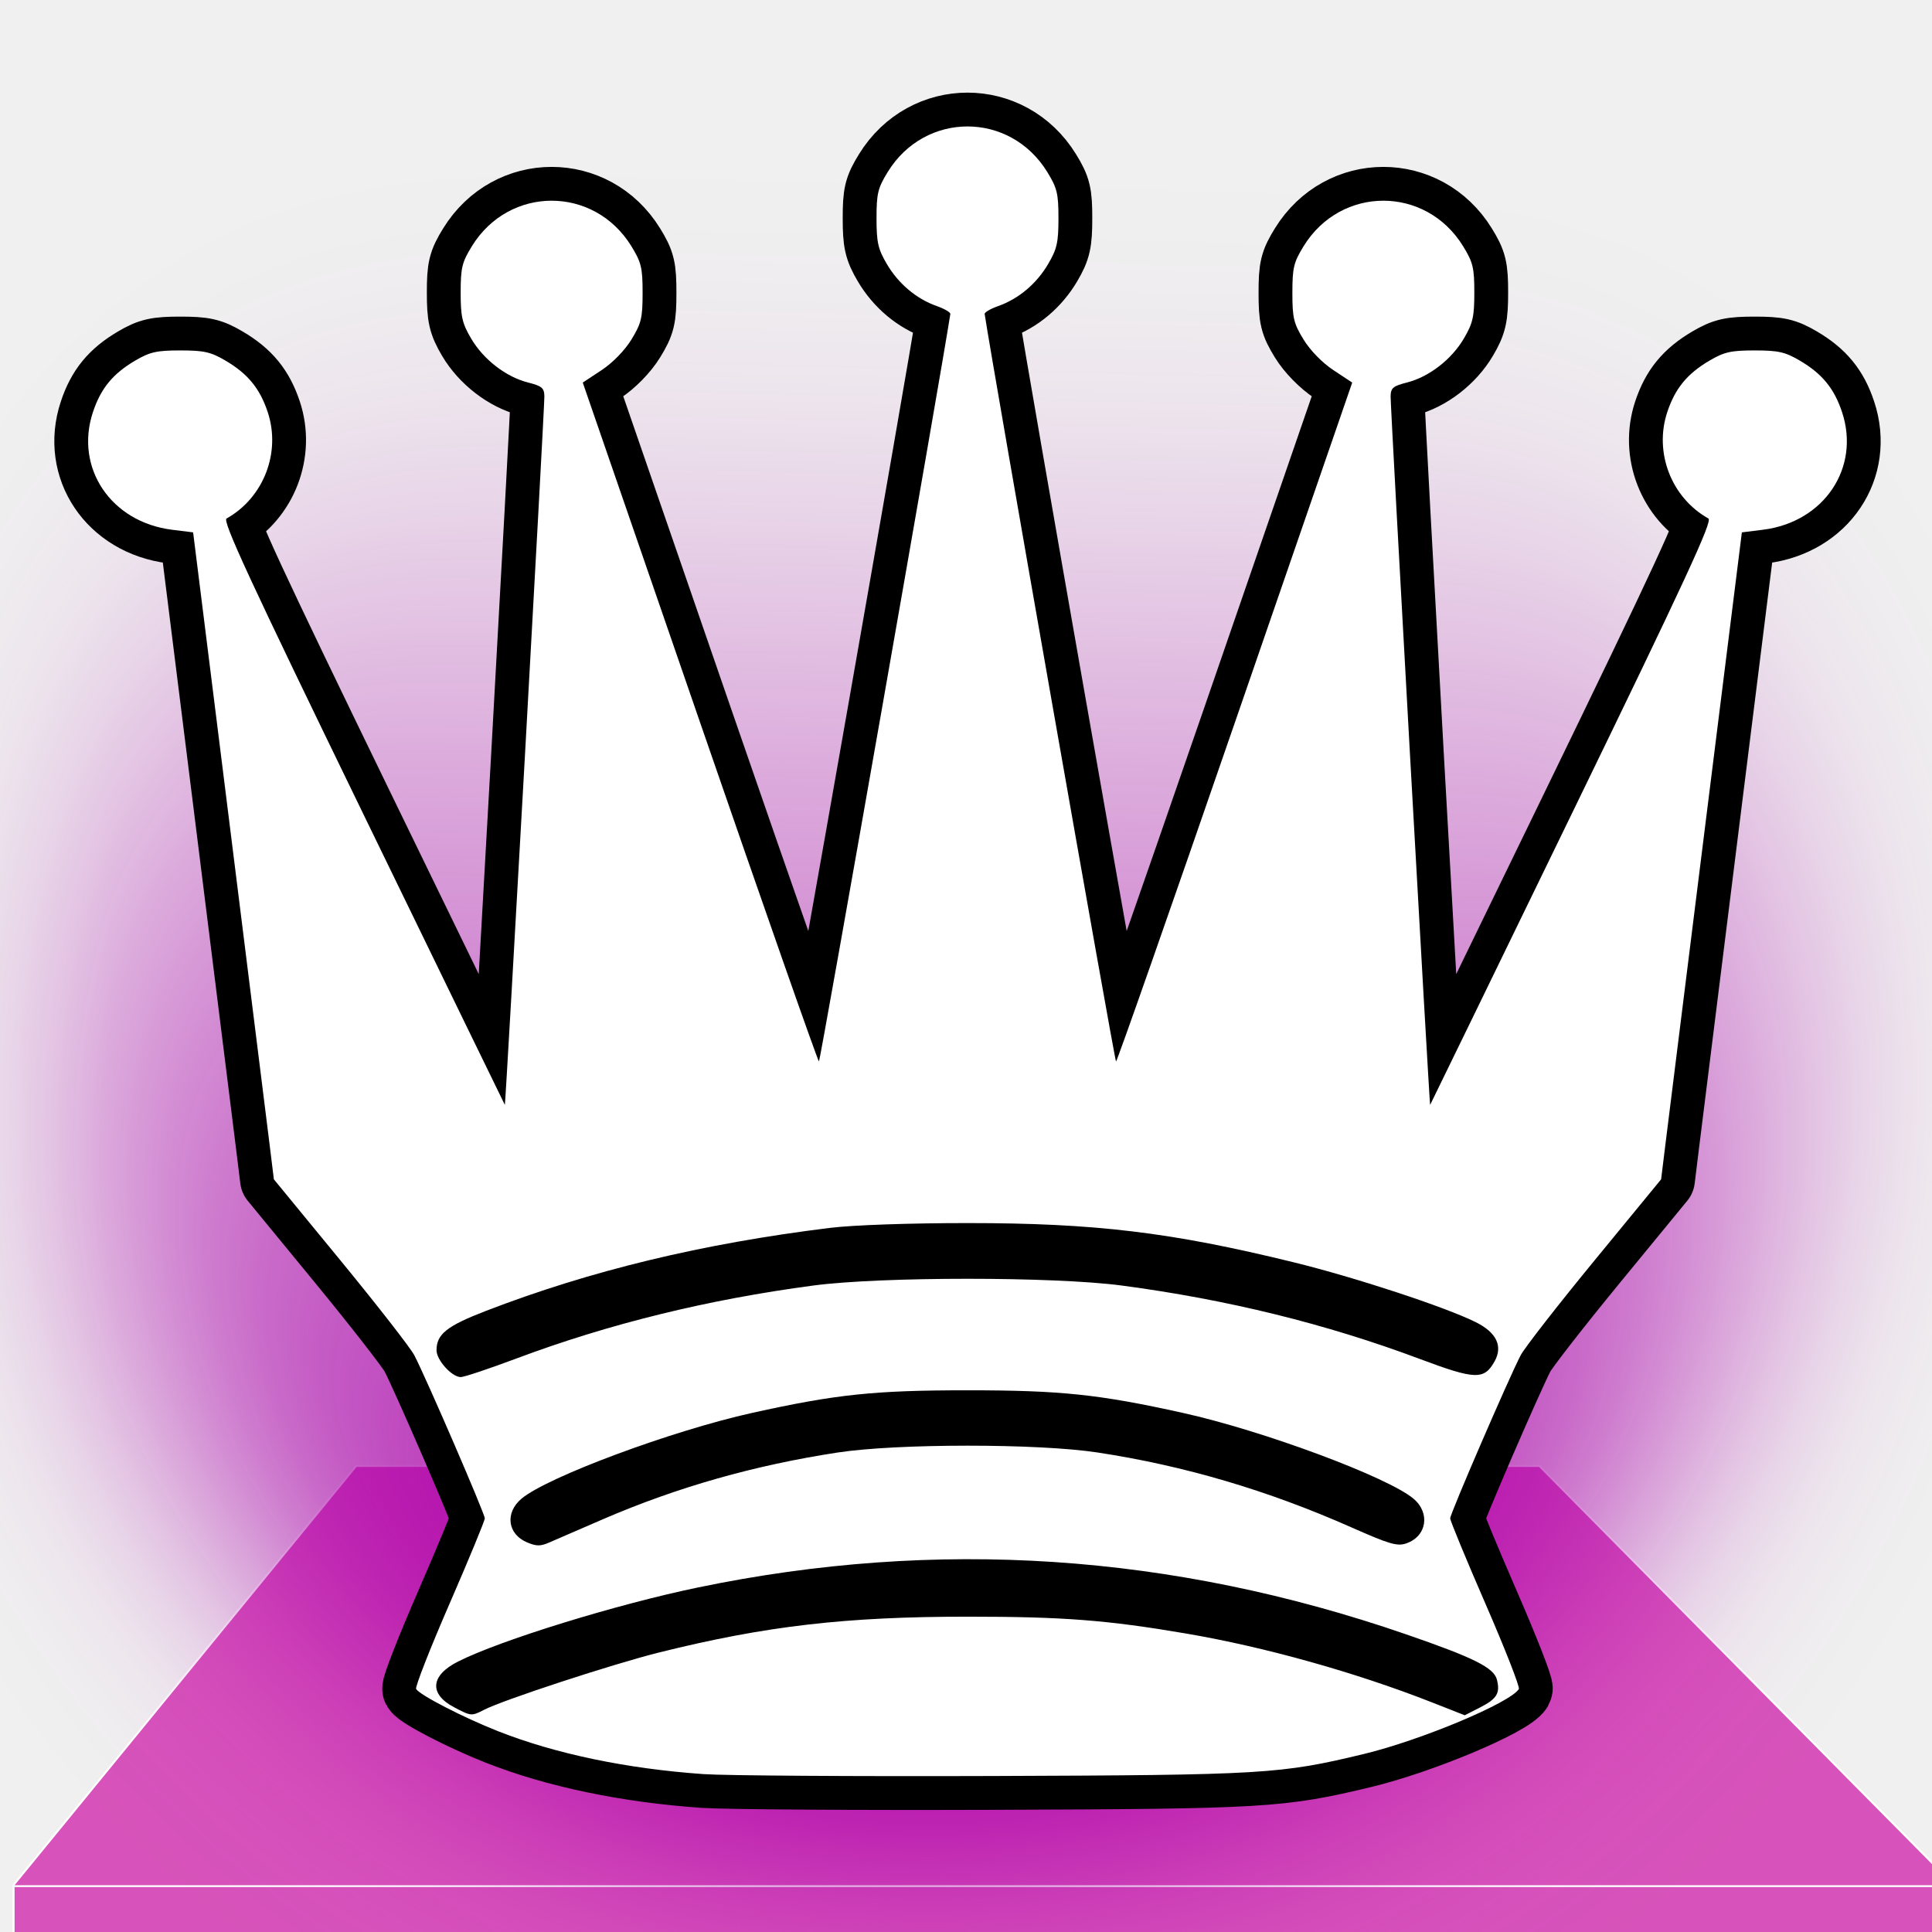
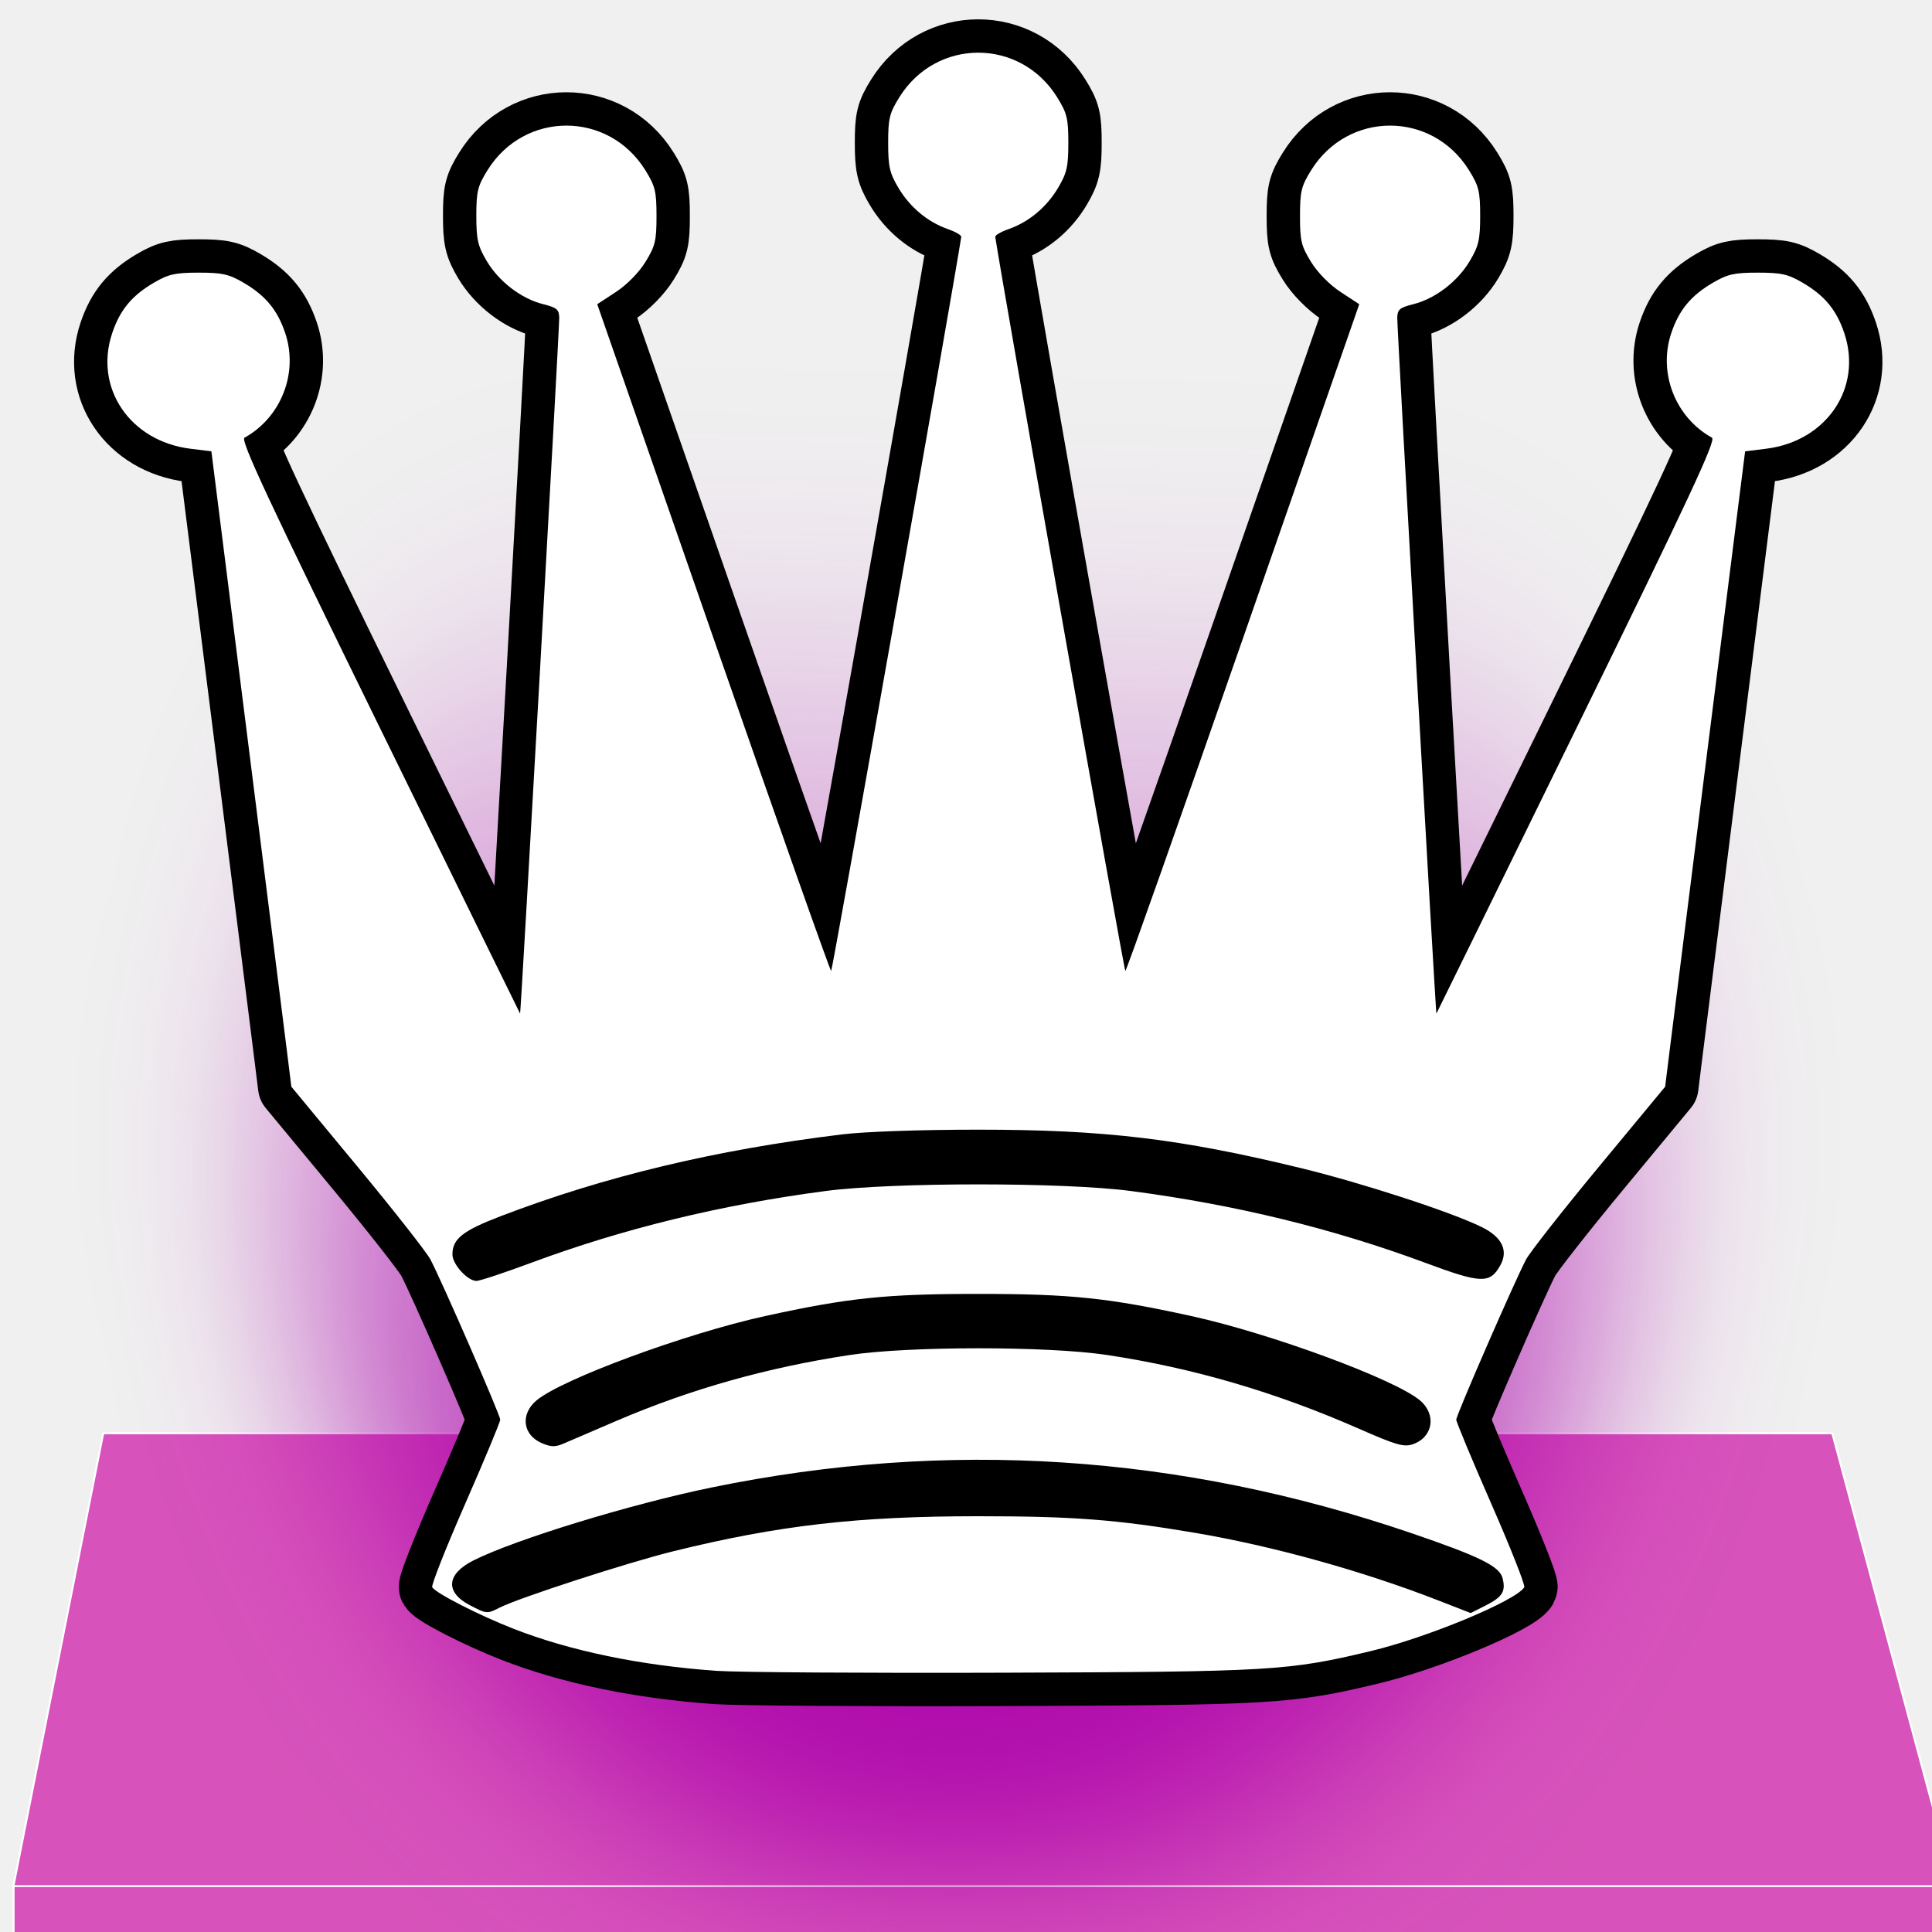
<svg xmlns="http://www.w3.org/2000/svg" xmlns:ns1="http://www.openswatchbook.org/uri/2009/osb" xmlns:xlink="http://www.w3.org/1999/xlink" version="1.0" width="100" height="100" viewBox="0 0 787.5 787.5" id="svg2">
  <defs id="defs3729">
    <linearGradient id="linearGradient5953">
      <stop style="stop-color:#aa00aa;stop-opacity:1;" offset="0" id="stop5949" />
      <stop style="stop-color:#aa00aa;stop-opacity:0" offset="1" id="stop5951" />
    </linearGradient>
    <linearGradient id="linearGradient5837" ns1:paint="solid">
      <stop style="stop-color:#010001;stop-opacity:1;" offset="0" id="stop5835" />
    </linearGradient>
    <linearGradient xlink:href="#linearGradient5953" id="linearGradient5955" x1="399.927" y1="754.785" x2="415.119" y2="101.704" gradientUnits="userSpaceOnUse" gradientTransform="translate(-3.629808,7.582407)" />
    <filter style="color-interpolation-filters:sRGB" id="filter6761" x="-0.162" width="1.325" y="-0.162" height="1.325">
      <feGaussianBlur stdDeviation="51.065" id="feGaussianBlur6763" />
    </filter>
  </defs>
  <g id="layer4" style="display:none;mix-blend-mode:normal">
    <rect style="fill:#222222;fill-opacity:1;stroke:#b8b8b8;stroke-width:1.488;stroke-linecap:round;stroke-linejoin:bevel;stroke-miterlimit:4;stroke-dasharray:none;stroke-dashoffset:0;stroke-opacity:1;paint-order:stroke fill markers" id="rect3844" width="877.36" height="667.995" x="-186.817" y="-71.903" />
  </g>
  <g id="layer1" style="display:inline">
    <g id="g3735" style="fill:#d753bb;fill-opacity:1;stroke:#ffffff;stroke-width:1.488;stroke-miterlimit:4;stroke-dasharray:none;stroke-opacity:1;paint-order:stroke fill markers">
-       <path id="path3747" style="fill:#d753bb;fill-opacity:1;fill-rule:evenodd;stroke:#ffffff;stroke-width:1.505;stroke-linejoin:round;stroke-miterlimit:4;stroke-dasharray:none;stroke-opacity:1;paint-order:stroke fill markers" d="M 627.312,613.821 H 145.34 v -15.879 h 481.972 z" points="145.34,613.821 145.34,597.942 627.312,597.942 627.312,613.821 " />
-       <path id="path3743" style="fill:#d753bb;fill-opacity:1;fill-rule:evenodd;stroke:#ffffff;stroke-width:1.505;stroke-linejoin:round;stroke-miterlimit:4;stroke-dasharray:none;stroke-opacity:1;paint-order:stroke fill markers" d="M 5.943,794.466 V 768.437 L 145.34,597.942 v 15.879 z" points="5.943,768.437 145.34,597.942 145.34,613.821 5.943,794.466 " />
-       <path id="path3739" style="fill:#d753bb;fill-opacity:1;fill-rule:evenodd;stroke:#ffffff;stroke-width:1.505;stroke-linejoin:round;stroke-miterlimit:4;stroke-dasharray:none;stroke-opacity:1;paint-order:stroke fill markers" d="M 796.013,794.466 H 5.943 L 145.34,613.821 h 481.972 z" points="5.943,794.466 145.34,613.821 627.312,613.821 796.013,794.466 " />
-       <path id="path3737" style="fill:#d753bb;fill-opacity:1;fill-rule:evenodd;stroke:#ffffff;stroke-width:1.505;stroke-linejoin:round;stroke-miterlimit:4;stroke-dasharray:none;stroke-opacity:1;paint-order:stroke fill markers" d="M 796.013,794.466 V 768.437 L 627.312,597.942 v 15.879 z" points="796.013,768.437 627.312,597.942 627.312,613.821 796.013,794.466 " />
+       <path id="path3747" style="fill:#d753bb;fill-opacity:1;fill-rule:evenodd;stroke:#ffffff;stroke-width:1.505;stroke-linejoin:round;stroke-miterlimit:4;stroke-dasharray:none;stroke-opacity:1;paint-order:stroke fill markers" d="M 746.545,607.791 H 42.412 V 584.593 H 746.545 Z" points="42.412,607.791 42.412,584.593 746.545,584.593 746.545,607.791 " />
+       <path id="path3743" style="fill:#d753bb;fill-opacity:1;fill-rule:evenodd;stroke:#ffffff;stroke-width:1.505;stroke-linejoin:round;stroke-miterlimit:4;stroke-dasharray:none;stroke-opacity:1;paint-order:stroke fill markers" d="M 5.943,794.466 V 768.437 L 42.412,584.593 v 23.198 z" points="5.943,768.437 42.412,584.593 42.412,607.791 5.943,794.466 " />
+       <path id="path3739" style="fill:#d753bb;fill-opacity:1;fill-rule:evenodd;stroke:#ffffff;stroke-width:1.505;stroke-linejoin:round;stroke-miterlimit:4;stroke-dasharray:none;stroke-opacity:1;paint-order:stroke fill markers" d="M 796.013,794.466 H 5.943 L 42.412,607.791 H 746.545 Z" points="5.943,794.466 42.412,607.791 746.545,607.791 796.013,794.466 " />
+       <path id="path3737" style="fill:#d753bb;fill-opacity:1;fill-rule:evenodd;stroke:#ffffff;stroke-width:1.505;stroke-linejoin:round;stroke-miterlimit:4;stroke-dasharray:none;stroke-opacity:1;paint-order:stroke fill markers" d="M 796.013,794.466 V 768.437 L 746.545,584.593 v 23.198 z" points="796.013,768.437 746.545,584.593 746.545,607.791 796.013,794.466 " />
      <path id="path3741" style="fill:#d753bb;fill-opacity:1;fill-rule:evenodd;stroke:#ffffff;stroke-width:1.505;stroke-linejoin:round;stroke-miterlimit:4;stroke-dasharray:none;stroke-opacity:1;paint-order:stroke fill markers" d="M 796.013,794.466 H 5.943 V 768.437 H 796.013 Z" points="5.943,794.466 5.943,768.437 796.013,768.437 796.013,794.466 " />
-       <path id="path3745" style="fill:#d753bb;fill-opacity:1;fill-rule:evenodd;stroke:#ffffff;stroke-width:1.505;stroke-linejoin:round;stroke-miterlimit:4;stroke-dasharray:none;stroke-opacity:1;paint-order:stroke fill markers" d="M 796.013,768.437 H 5.943 L 145.34,597.942 h 481.972 z" points="5.943,768.437 145.34,597.942 627.312,597.942 796.013,768.437 " />
+       <path id="path3745" style="fill:#d753bb;fill-opacity:1;fill-rule:evenodd;stroke:#ffffff;stroke-width:1.505;stroke-linejoin:round;stroke-miterlimit:4;stroke-dasharray:none;stroke-opacity:1;paint-order:stroke fill markers" d="M 796.013,768.437 H 5.943 L 42.412,584.593 H 746.545 Z" points="5.943,768.437 42.412,584.593 746.545,584.593 796.013,768.437 " />
    </g>
  </g>
  <g id="layer3" style="display:inline">
-     <circle style="opacity:1;fill:url(#linearGradient5955);fill-opacity:1;stroke:#ffffff;stroke-width:21.638;stroke-miterlimit:4;stroke-dasharray:none;stroke-opacity:0;filter:url(#filter6761)" id="path3838" cx="390.639" cy="394.952" r="377.311" transform="matrix(0.9329215,0,0,0.9329215,14.7104,39.75773)" />
+     <circle style="opacity:1;fill:url(#linearGradient5955);fill-opacity:1;stroke:#ffffff;stroke-width:21.638;stroke-miterlimit:4;stroke-dasharray:none;stroke-opacity:0;filter:url(#filter6761)" id="path3838" cx="390.639" cy="394.952" r="377.311" transform="matrix(0.7304524,0,0,0.8316983,105.6071,120.7272)" />
  </g>
  <g id="layer2">
-     <path d="m 286.777,723.144 c -31.334,-2.197 -60.459,-8.282 -83.829,-17.515 -14.139,-5.586 -31.789,-14.68 -33.33,-17.173 -0.484,-0.784 5.615,-16.36 13.555,-34.614 7.939,-18.254 14.435,-33.984 14.435,-34.955 0,-1.9 -23.992,-57.407 -28.733,-66.478 -1.574,-3.012 -15.098,-20.378 -30.052,-38.591 l -27.19,-33.115 -1.792,-14.559 c -0.986,-8.008 -8.392,-67.341 -16.458,-131.851 l -14.665,-117.292 -8.621,-1.077 c -24.889,-3.109 -39.755,-25.245 -32.209,-47.962 3.207,-9.655 8.109,-15.625 17.236,-20.991 5.969,-3.509 8.743,-4.132 18.38,-4.132 9.638,0 12.412,0.624 18.38,4.132 9.127,5.365 14.029,11.336 17.236,20.991 5.476,16.487 -1.654,34.927 -16.779,43.391 -1.749,0.979 9.447,25.172 55.52,119.973 31.741,65.31 57.803,118.871 57.915,119.022 0.311,0.42 16.196,-284.228 16.117,-288.79 -0.059,-3.41 -1.004,-4.218 -6.578,-5.621 -9.036,-2.275 -18.235,-9.369 -23.281,-17.953 -3.662,-6.23 -4.263,-8.87 -4.263,-18.722 0,-10.12 0.539,-12.346 4.585,-18.918 15.21,-24.712 49.781,-24.712 64.991,0 4.056,6.59 4.584,8.785 4.584,19.037 0,10.237 -0.533,12.457 -4.568,19.037 -2.726,4.446 -7.643,9.479 -12.196,12.485 l -7.628,5.036 47.757,138.364 c 26.267,76.1 48.1,138.364 48.519,138.363 0.525,-6.3e-4 50.148,-282.346 53.547,-304.672 0.103,-0.673 -2.369,-2.126 -5.492,-3.228 -8.349,-2.947 -15.647,-9.09 -20.395,-17.167 -3.588,-6.104 -4.196,-8.798 -4.196,-18.607 0,-10.12 0.539,-12.346 4.584,-18.918 15.21,-24.712 49.781,-24.712 64.991,0 4.045,6.572 4.584,8.798 4.584,18.918 0,9.809 -0.607,12.503 -4.196,18.607 -4.748,8.077 -12.046,14.22 -20.395,17.167 -3.123,1.102 -5.595,2.555 -5.492,3.228 3.399,22.326 53.022,304.672 53.547,304.672 0.419,5.2e-4 22.253,-62.263 48.519,-138.363 l 47.757,-138.364 -7.628,-5.036 c -4.553,-3.006 -9.47,-8.039 -12.196,-12.485 -4.036,-6.58 -4.568,-8.8 -4.568,-19.037 0,-10.252 0.529,-12.447 4.585,-19.037 15.21,-24.712 49.781,-24.712 64.991,0 4.045,6.572 4.585,8.798 4.585,18.918 0,9.853 -0.601,12.492 -4.263,18.722 -5.046,8.584 -14.245,15.678 -23.281,17.953 -5.574,1.403 -6.519,2.211 -6.578,5.621 -0.08,4.562 15.806,289.21 16.117,288.79 0.112,-0.152 26.174,-53.712 57.915,-119.022 46.073,-94.8 57.269,-118.994 55.52,-119.973 -15.125,-8.464 -22.255,-26.904 -16.779,-43.391 3.207,-9.655 8.109,-15.625 17.236,-20.991 5.968,-3.509 8.743,-4.132 18.38,-4.132 9.638,0 12.412,0.624 18.38,4.132 9.127,5.365 14.029,11.336 17.236,20.991 7.545,22.717 -7.32,44.853 -32.209,47.962 l -8.621,1.077 -14.665,117.292 c -8.066,64.511 -15.472,123.844 -16.458,131.851 l -1.792,14.559 -27.19,33.115 c -14.954,18.213 -28.478,35.579 -30.052,38.591 -4.742,9.071 -28.733,64.579 -28.733,66.478 0,0.971 6.496,16.701 14.435,34.955 7.939,18.254 14.039,33.83 13.555,34.614 -3.472,5.618 -39.866,20.866 -63.259,26.504 -33.894,8.168 -40.672,8.57 -150.887,8.953 -56.187,0.195 -109.366,-0.151 -118.176,-0.768 z m -89.472,-26.213 c 7.859,-4.047 52.681,-18.723 71.436,-23.391 43.362,-10.791 75.927,-14.568 125.618,-14.568 39.05,0 56.882,1.376 89.139,6.877 32.118,5.478 69.175,15.862 100.362,28.126 l 13.183,5.184 6.188,-3.157 c 6.914,-3.527 8.318,-5.822 6.935,-11.335 -1.233,-4.914 -9.348,-8.963 -37.217,-18.567 -95.411,-32.882 -191.123,-39.211 -288.315,-19.066 -33.388,6.92 -80.719,21.533 -97.971,30.248 -11.192,5.653 -11.846,13.187 -1.616,18.586 6.977,3.682 7.148,3.697 12.259,1.065 z m 48.738,-77.8 c 30.194,-12.999 61.458,-21.874 95.345,-27.066 24.268,-3.718 81.53,-3.731 105.943,-0.024 35.321,5.364 69.379,15.408 103.535,30.535 15.549,6.886 18.684,7.798 22.384,6.508 8.333,-2.905 9.833,-12.374 2.885,-18.22 -10.472,-8.811 -61.326,-27.724 -93.995,-34.957 -34.241,-7.581 -49.775,-9.211 -87.781,-9.211 -38.006,0 -53.54,1.63 -87.781,9.211 -32.669,7.233 -83.523,26.146 -93.995,34.957 -6.842,5.757 -5.734,14.465 2.268,17.83 3.86,1.623 5.48,1.614 9.233,-0.05 2.503,-1.11 12.385,-5.391 21.96,-9.513 z m -35.565,-65.391 c 37.702,-14.129 78.116,-24.06 121.072,-29.752 27.64,-3.663 97.977,-3.663 125.618,0 43.144,5.717 83.357,15.619 121.532,29.925 22.644,8.486 26.231,8.609 30.475,1.048 3.5,-6.235 0.835,-11.827 -7.64,-16.034 -12.535,-6.223 -49.12,-18.249 -74.302,-24.425 -49.922,-12.243 -80.916,-15.967 -132.873,-15.967 -23.568,0 -46.66,0.806 -55.998,1.955 -52.13,6.414 -97.655,17.399 -140.364,33.87 -15.86,6.116 -20.063,9.47 -20.063,16.005 0,4.035 6.243,10.945 9.888,10.945 1.352,0 11.548,-3.406 22.657,-7.569 z" style="fill:#ffffff;fill-opacity:1;stroke:#000000;stroke-width:27.564;stroke-linecap:butt;stroke-linejoin:round;stroke-miterlimit:5;stroke-dasharray:none;stroke-dashoffset:0;stroke-opacity:1;paint-order:stroke fill markers" id="path2161" />
+     <path d="m 292.204,681.053 c -31.031,-2.158 -59.872,-8.134 -83.016,-17.202 -14.002,-5.486 -31.481,-14.418 -33.007,-16.866 -0.48,-0.77 5.561,-16.067 13.423,-33.995 7.862,-17.927 14.295,-33.375 14.295,-34.33 0,-1.866 -23.759,-56.379 -28.455,-65.288 -1.559,-2.958 -14.951,-20.013 -29.761,-37.9 l -26.926,-32.522 -1.775,-14.299 c -0.976,-7.864 -8.31,-66.135 -16.298,-129.491 L 86.162,183.968 77.624,182.911 c -24.648,-3.053 -39.369,-24.793 -31.897,-47.104 3.176,-9.482 8.031,-15.346 17.069,-20.615 5.911,-3.446 8.658,-4.058 18.202,-4.058 9.544,0 12.292,0.613 18.202,4.058 9.038,5.269 13.893,11.133 17.069,20.615 5.423,16.192 -1.638,34.302 -16.616,42.615 -1.732,0.961 9.355,24.722 54.981,117.825 31.433,64.141 57.242,116.743 57.353,116.892 0.308,0.413 16.039,-279.14 15.961,-283.62 -0.059,-3.349 -0.995,-4.142 -6.514,-5.521 -8.949,-2.235 -18.058,-9.202 -23.055,-17.632 -3.627,-6.119 -4.222,-8.711 -4.222,-18.387 0,-9.939 0.534,-12.125 4.54,-18.58 15.062,-24.269 49.299,-24.269 64.361,0 4.017,6.472 4.54,8.627 4.54,18.696 0,10.054 -0.527,12.234 -4.524,18.696 -2.7,4.366 -7.569,9.309 -12.078,12.262 l -7.554,4.946 47.294,135.888 c 26.012,74.738 47.634,135.887 48.049,135.887 0.52,-6.2e-4 49.662,-277.292 53.028,-299.219 0.102,-0.661 -2.346,-2.088 -5.439,-3.17 -8.268,-2.894 -15.496,-8.927 -20.197,-16.859 -3.554,-5.995 -4.155,-8.641 -4.155,-18.274 0,-9.939 0.534,-12.125 4.54,-18.58 15.062,-24.269 49.299,-24.269 64.361,0 4.006,6.455 4.54,8.641 4.54,18.58 0,9.634 -0.601,12.279 -4.155,18.274 -4.702,7.932 -11.929,13.965 -20.197,16.859 -3.093,1.083 -5.541,2.509 -5.439,3.17 3.366,21.926 52.508,299.218 53.028,299.219 0.415,5.2e-4 22.037,-61.148 48.049,-135.887 l 47.294,-135.888 -7.554,-4.946 c -4.509,-2.952 -9.378,-7.896 -12.078,-12.262 -3.996,-6.462 -4.524,-8.642 -4.524,-18.696 0,-10.069 0.523,-12.224 4.54,-18.696 15.062,-24.269 49.299,-24.269 64.361,0 4.006,6.455 4.54,8.641 4.54,18.58 0,9.677 -0.595,12.268 -4.222,18.387 -4.997,8.43 -14.107,15.397 -23.055,17.632 -5.52,1.378 -6.455,2.171 -6.514,5.521 -0.079,4.48 15.653,284.033 15.961,283.62 0.111,-0.149 25.92,-52.751 57.353,-116.892 45.626,-93.103 56.714,-116.864 54.981,-117.825 -14.978,-8.313 -22.039,-26.422 -16.616,-42.615 3.176,-9.482 8.031,-15.346 17.069,-20.615 5.911,-3.446 8.658,-4.058 18.202,-4.058 9.544,0 12.292,0.613 18.202,4.058 9.038,5.269 13.893,11.133 17.069,20.615 7.472,22.311 -7.249,44.05 -31.897,47.104 l -8.537,1.058 -14.523,115.193 c -7.988,63.356 -15.322,121.627 -16.298,129.491 l -1.775,14.299 -26.926,32.522 c -14.809,17.887 -28.202,34.942 -29.761,37.9 -4.696,8.909 -28.455,63.423 -28.455,65.288 0,0.954 6.433,16.402 14.295,34.33 7.862,17.927 13.903,33.225 13.423,33.995 -3.439,5.518 -39.48,20.493 -62.646,26.029 -33.565,8.022 -40.278,8.417 -149.424,8.793 -55.643,0.192 -108.306,-0.148 -117.03,-0.754 z m -88.605,-25.744 c 7.783,-3.974 52.17,-18.388 70.743,-22.972 C 317.284,621.739 349.533,618.03 398.742,618.03 c 38.672,0 56.331,1.351 88.275,6.754 31.806,5.379 68.504,15.579 99.389,27.622 l 13.055,5.091 6.128,-3.1 c 6.847,-3.464 8.238,-5.718 6.867,-11.132 -1.221,-4.826 -9.258,-8.802 -36.857,-18.235 C 481.113,592.736 386.329,586.52 290.08,606.304 c -33.064,6.796 -79.936,21.148 -97.021,29.706 -11.083,5.552 -11.732,12.951 -1.6,18.253 6.91,3.616 7.078,3.631 12.14,1.046 z m 48.265,-76.407 c 29.901,-12.767 60.862,-21.483 94.42,-26.582 24.032,-3.652 80.739,-3.664 104.915,-0.023 34.979,5.268 68.706,15.132 102.531,29.988 15.398,6.763 18.503,7.658 22.167,6.391 8.252,-2.853 9.737,-12.152 2.857,-17.893 -10.37,-8.654 -60.731,-27.228 -93.083,-34.331 -33.909,-7.445 -49.293,-9.046 -86.93,-9.046 -37.637,0 -53.021,1.601 -86.93,9.046 -32.352,7.103 -82.713,25.678 -93.083,34.331 -6.775,5.654 -5.679,14.206 2.246,17.511 3.823,1.594 5.427,1.585 9.143,-0.049 2.479,-1.09 12.265,-5.294 21.747,-9.343 z M 216.644,514.682 c 37.336,-13.876 77.358,-23.629 119.898,-29.22 27.372,-3.597 97.027,-3.597 124.4,0 42.726,5.615 82.549,15.339 120.353,29.389 22.424,8.334 25.976,8.455 30.179,1.029 3.466,-6.123 0.827,-11.615 -7.566,-15.747 -12.413,-6.111 -48.644,-17.923 -73.582,-23.988 -49.438,-12.024 -80.131,-15.681 -131.585,-15.681 -23.34,0 -46.207,0.792 -55.455,1.92 -51.624,6.299 -96.708,17.087 -139.003,33.263 -15.706,6.007 -19.869,9.3 -19.869,15.719 0,3.963 6.182,10.75 9.792,10.75 1.339,0 11.436,-3.345 22.437,-7.434 z" style="fill:#ffffff;fill-opacity:1;stroke:#000000;stroke-width:27.183;stroke-linecap:butt;stroke-linejoin:round;stroke-miterlimit:5;stroke-dasharray:none;stroke-dashoffset:0;stroke-opacity:1;paint-order:stroke fill markers" id="path2161" />
  </g>
</svg>
